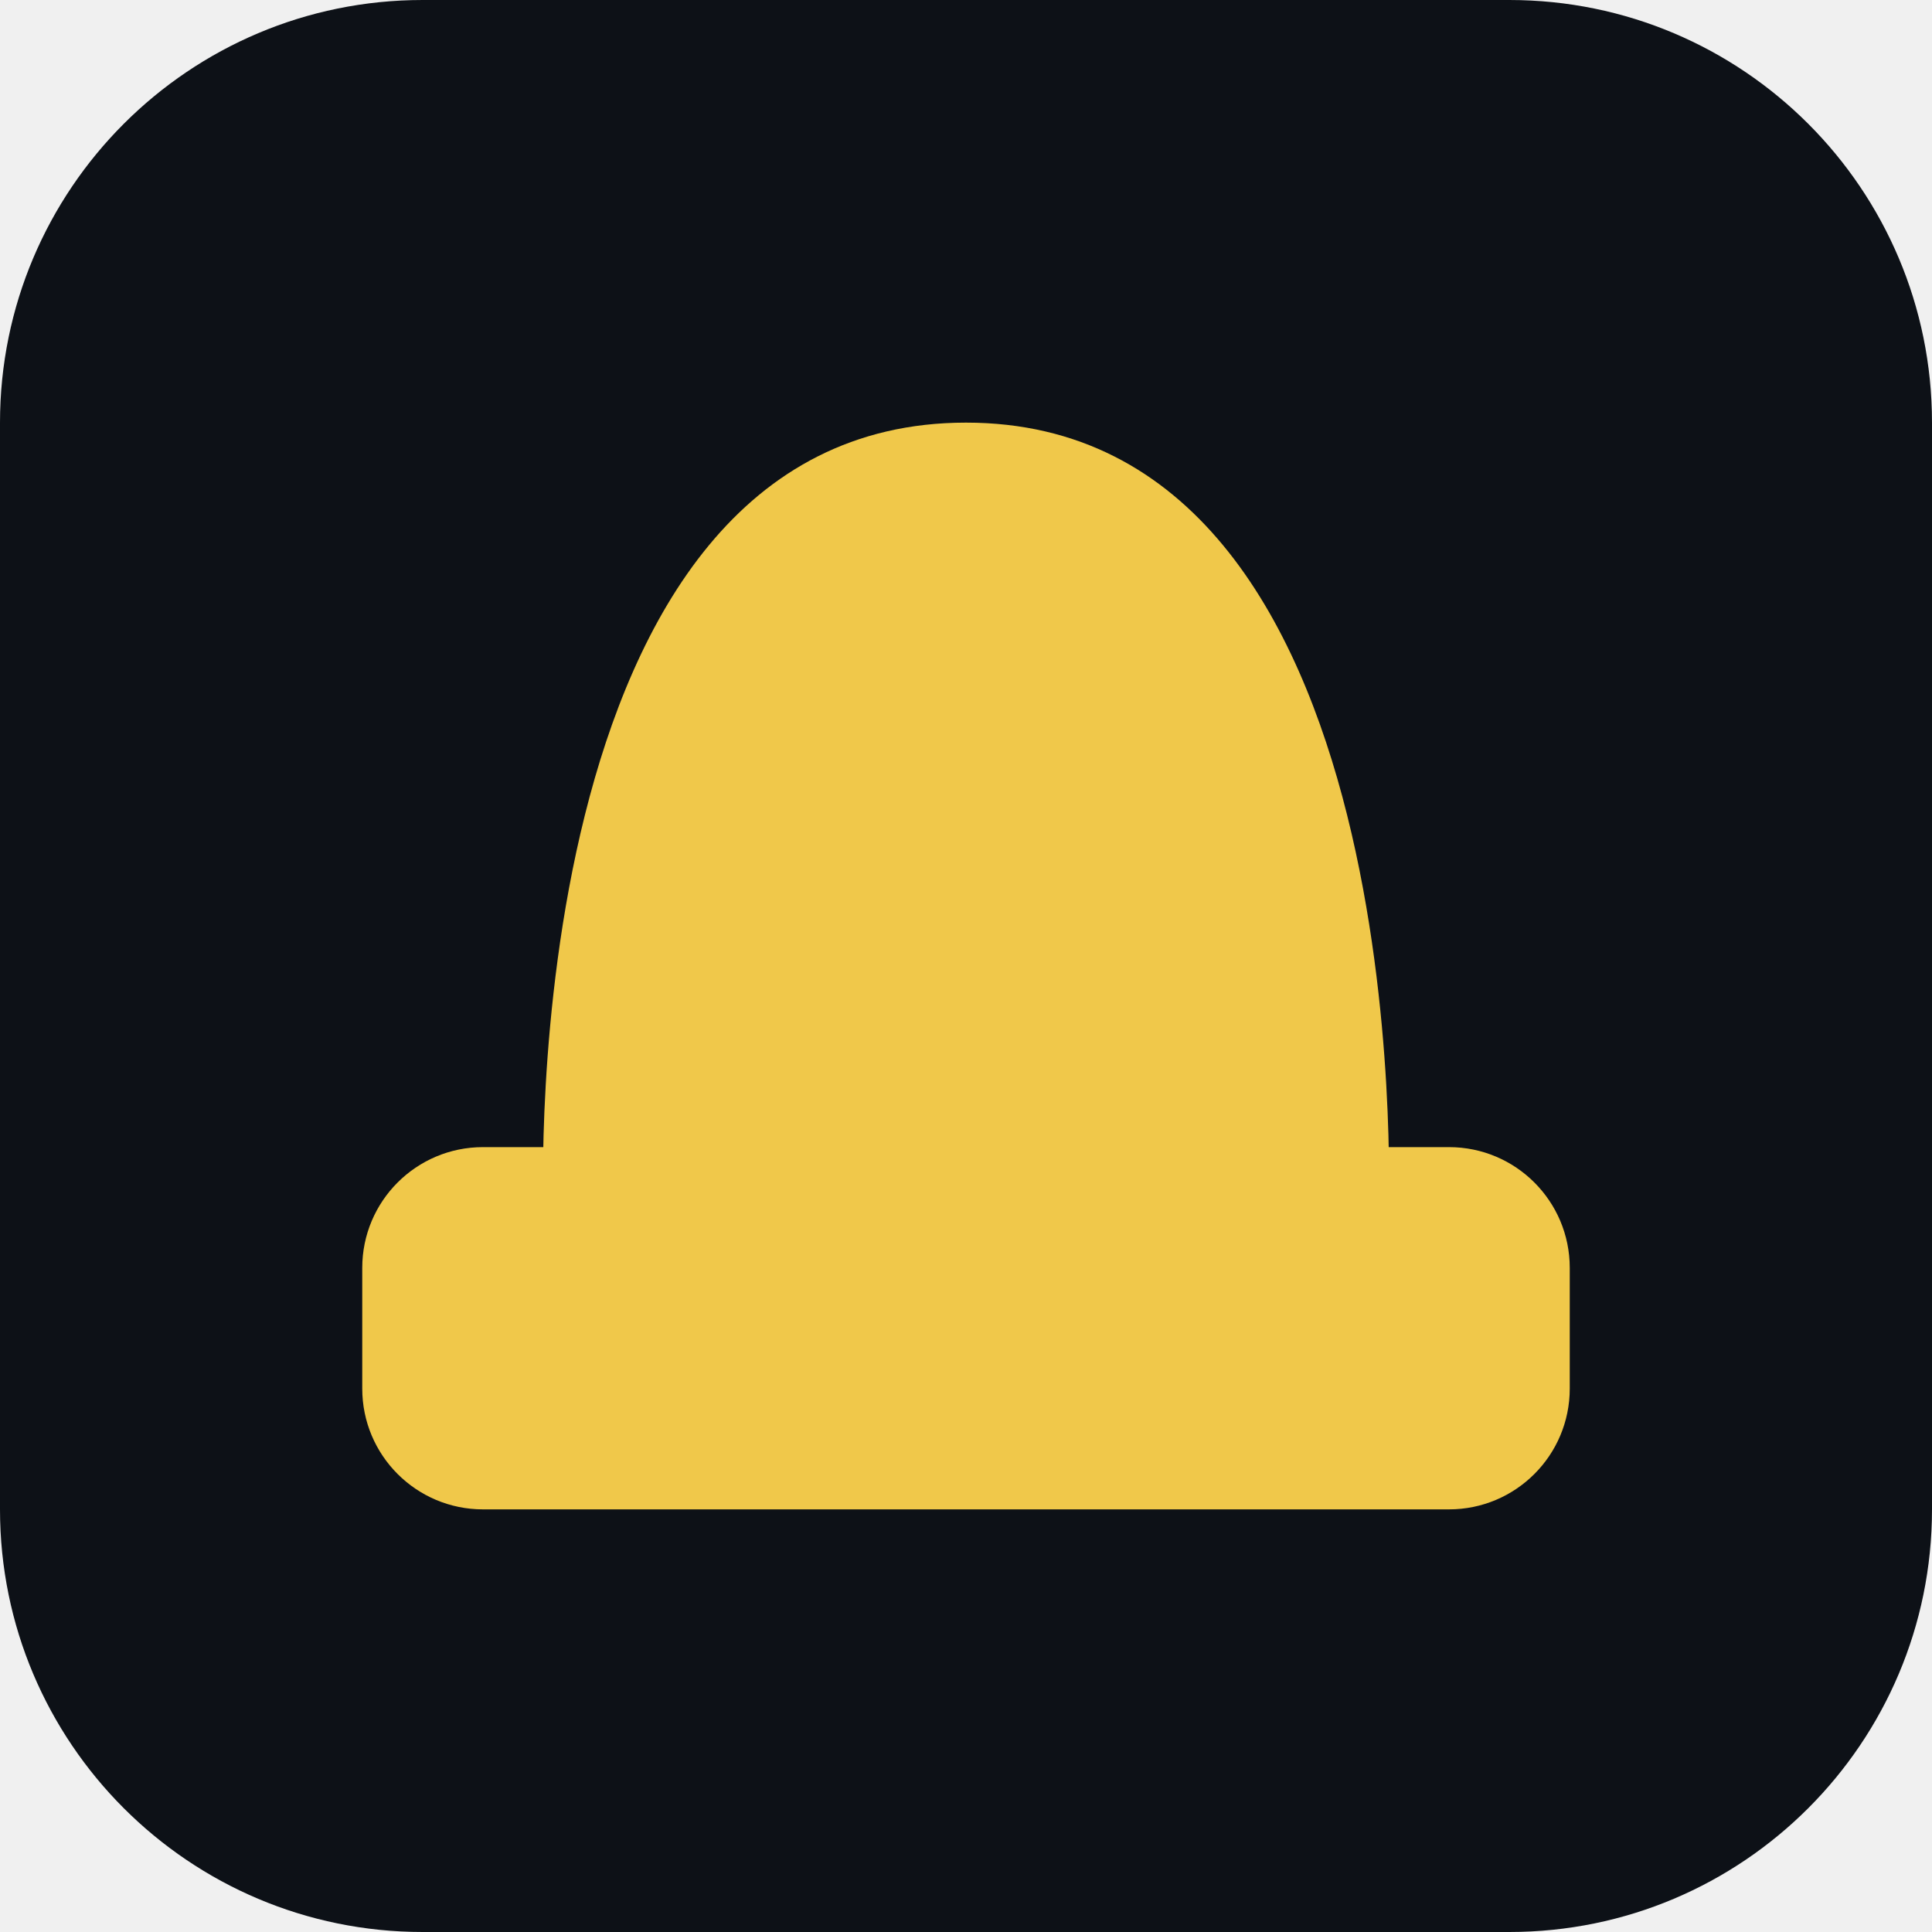
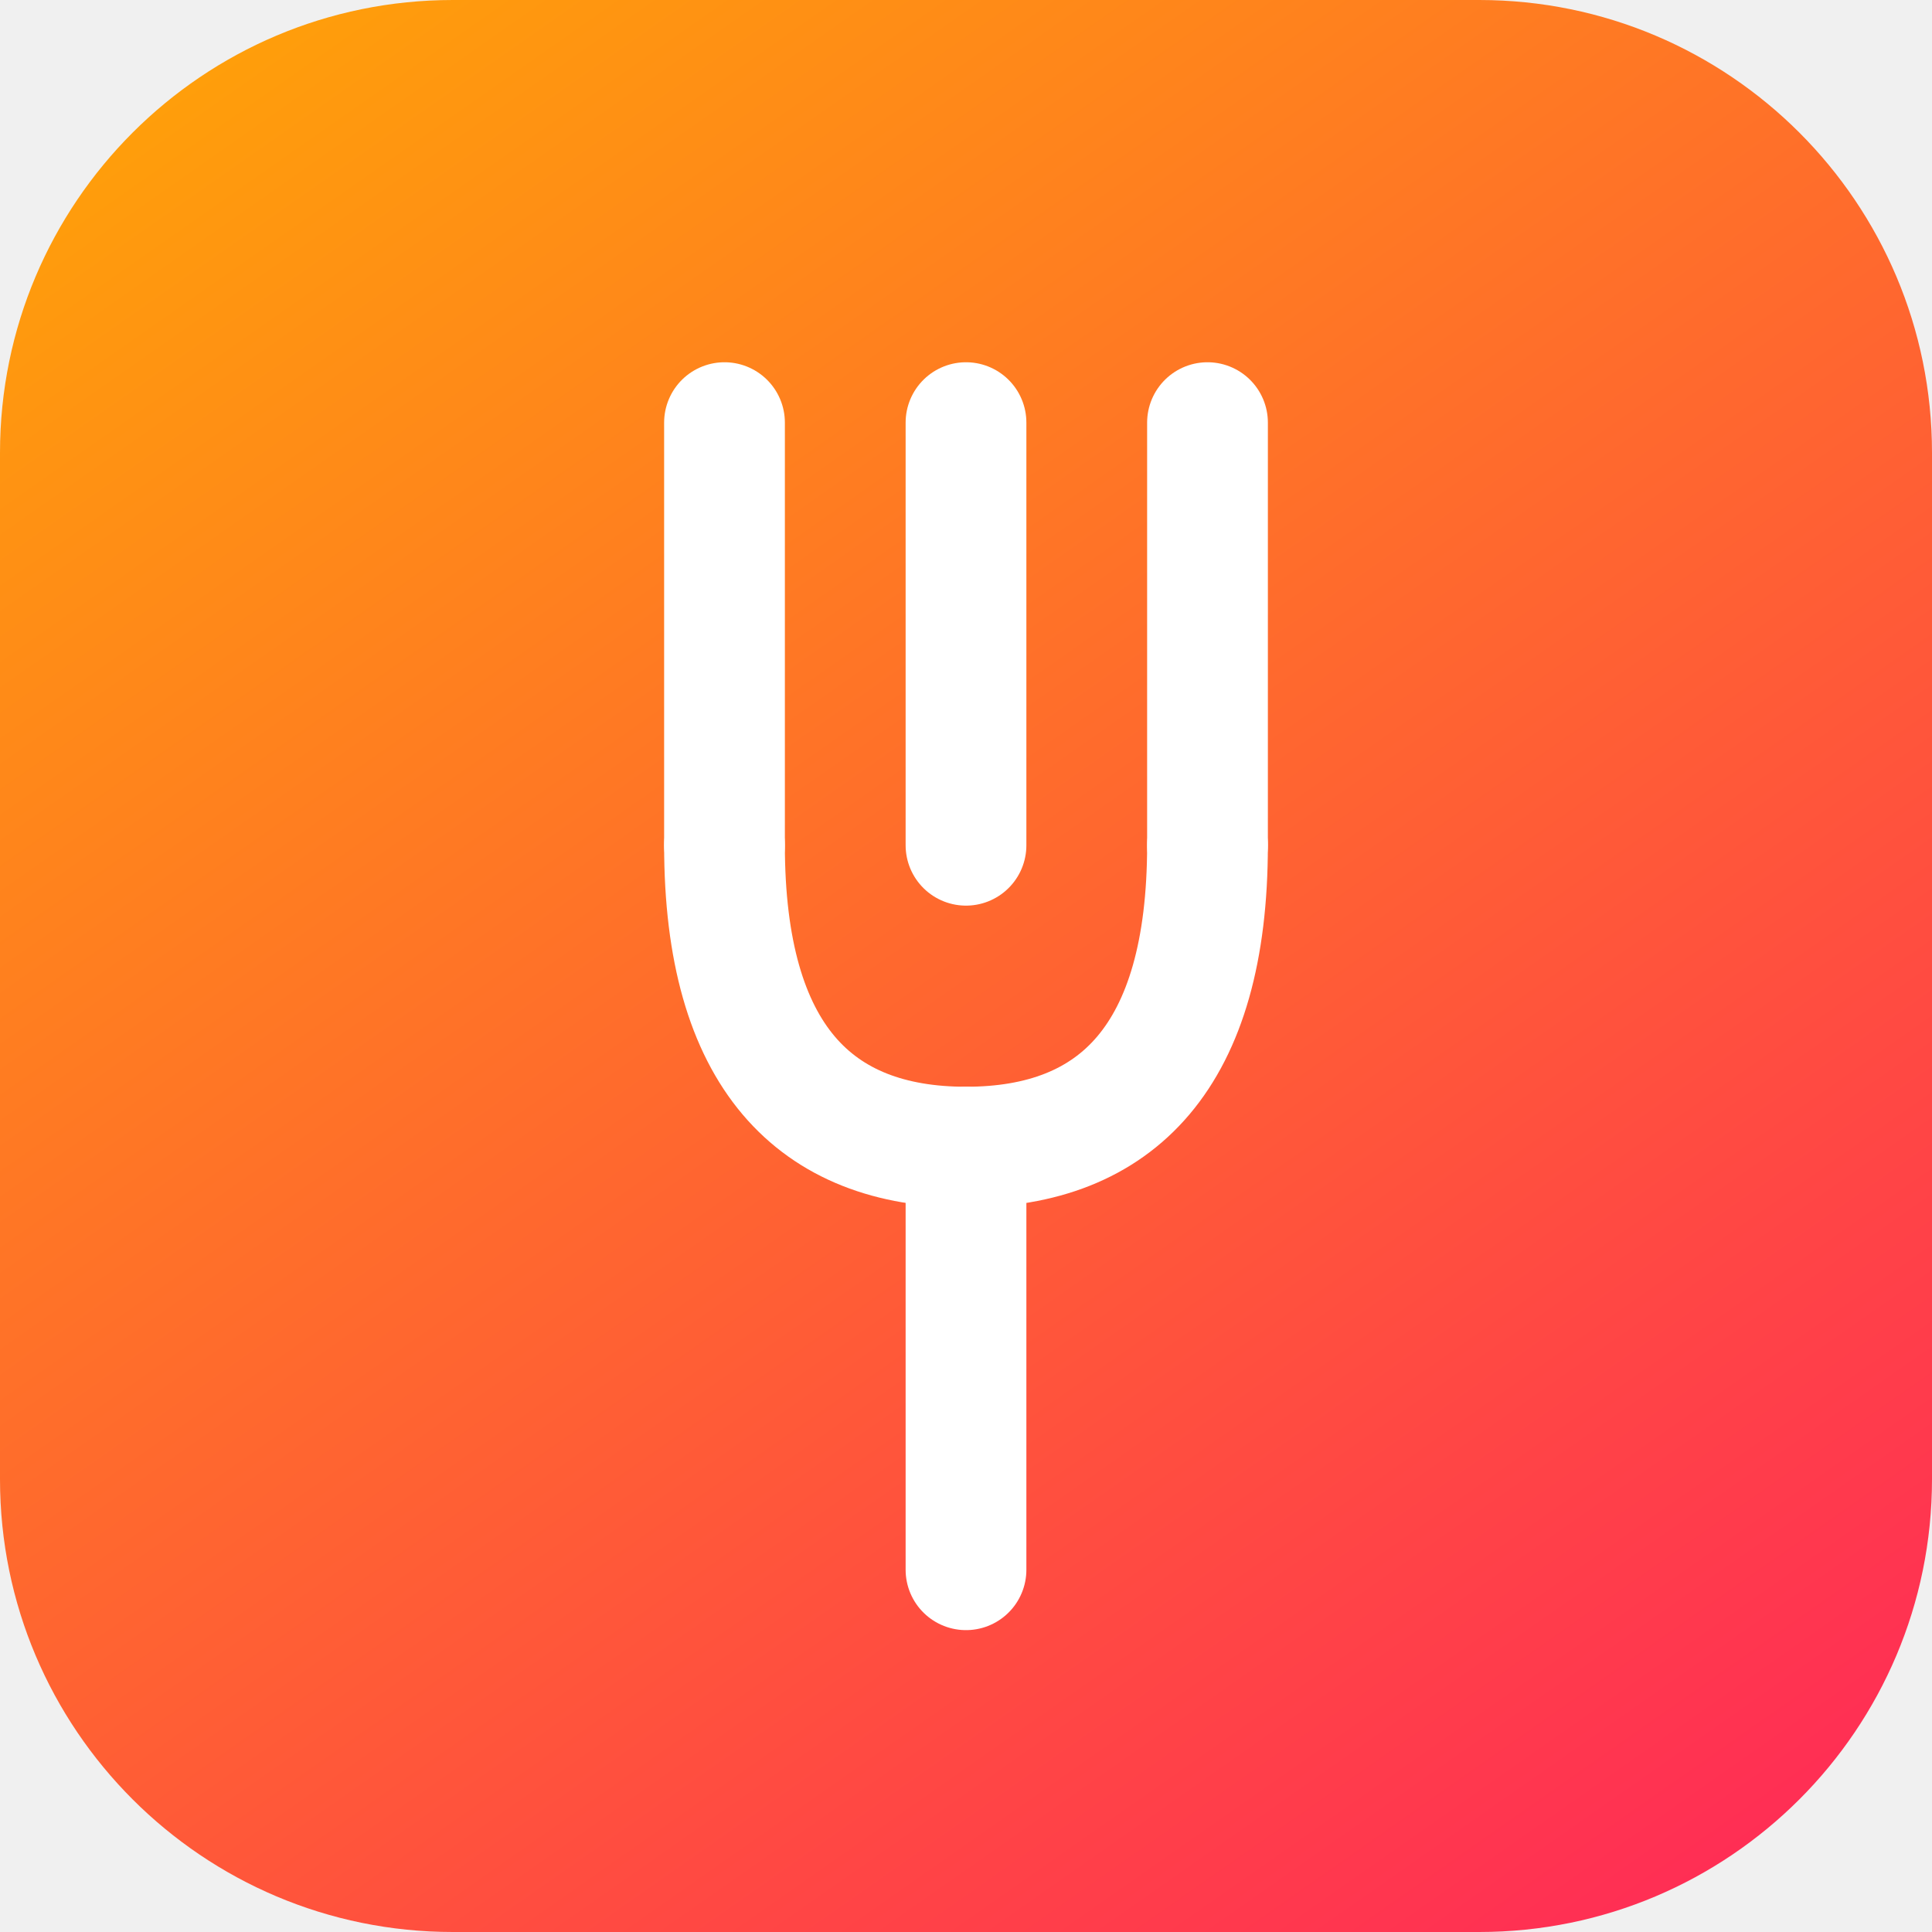
<svg xmlns="http://www.w3.org/2000/svg" viewBox="0 0 32 32">
-   <rect width="32" height="32" rx="7" fill="#0d1117" />
-   <path d="M9 20 C9 20 8.5 7 16 7 C23.5 7 23 20 23 20 Z" fill="#f0c84a" />
-   <rect x="6" y="19" width="20" height="6" rx="2" fill="#f0c84a" />
+   <defs>
+     <linearGradient id="g" x1=".15" y1="0" x2=".85" y2="1">
+       <stop offset="0%" stop-color="#FF9F0A" />
+       <stop offset="100%" stop-color="#FF2D55" />
+     </linearGradient>
+   </defs>
+   <rect width="32" height="32" rx="7.5" fill="url(#g)" />
+   <g fill="none" stroke="#fff" stroke-width="2" stroke-linecap="round" stroke-linejoin="round">
+     <line x1="12" y1="7" x2="12" y2="14" />
+     <line x1="16" y1="7" x2="16" y2="14" />
+     <line x1="20" y1="7" x2="20" y2="14" />
+     <path d="M12 14c0 3.5 1.5 5 4 5s4-1.5 4-5" />
+     <line x1="16" y1="19" x2="16" y2="26" />
+   </g>
</svg>
